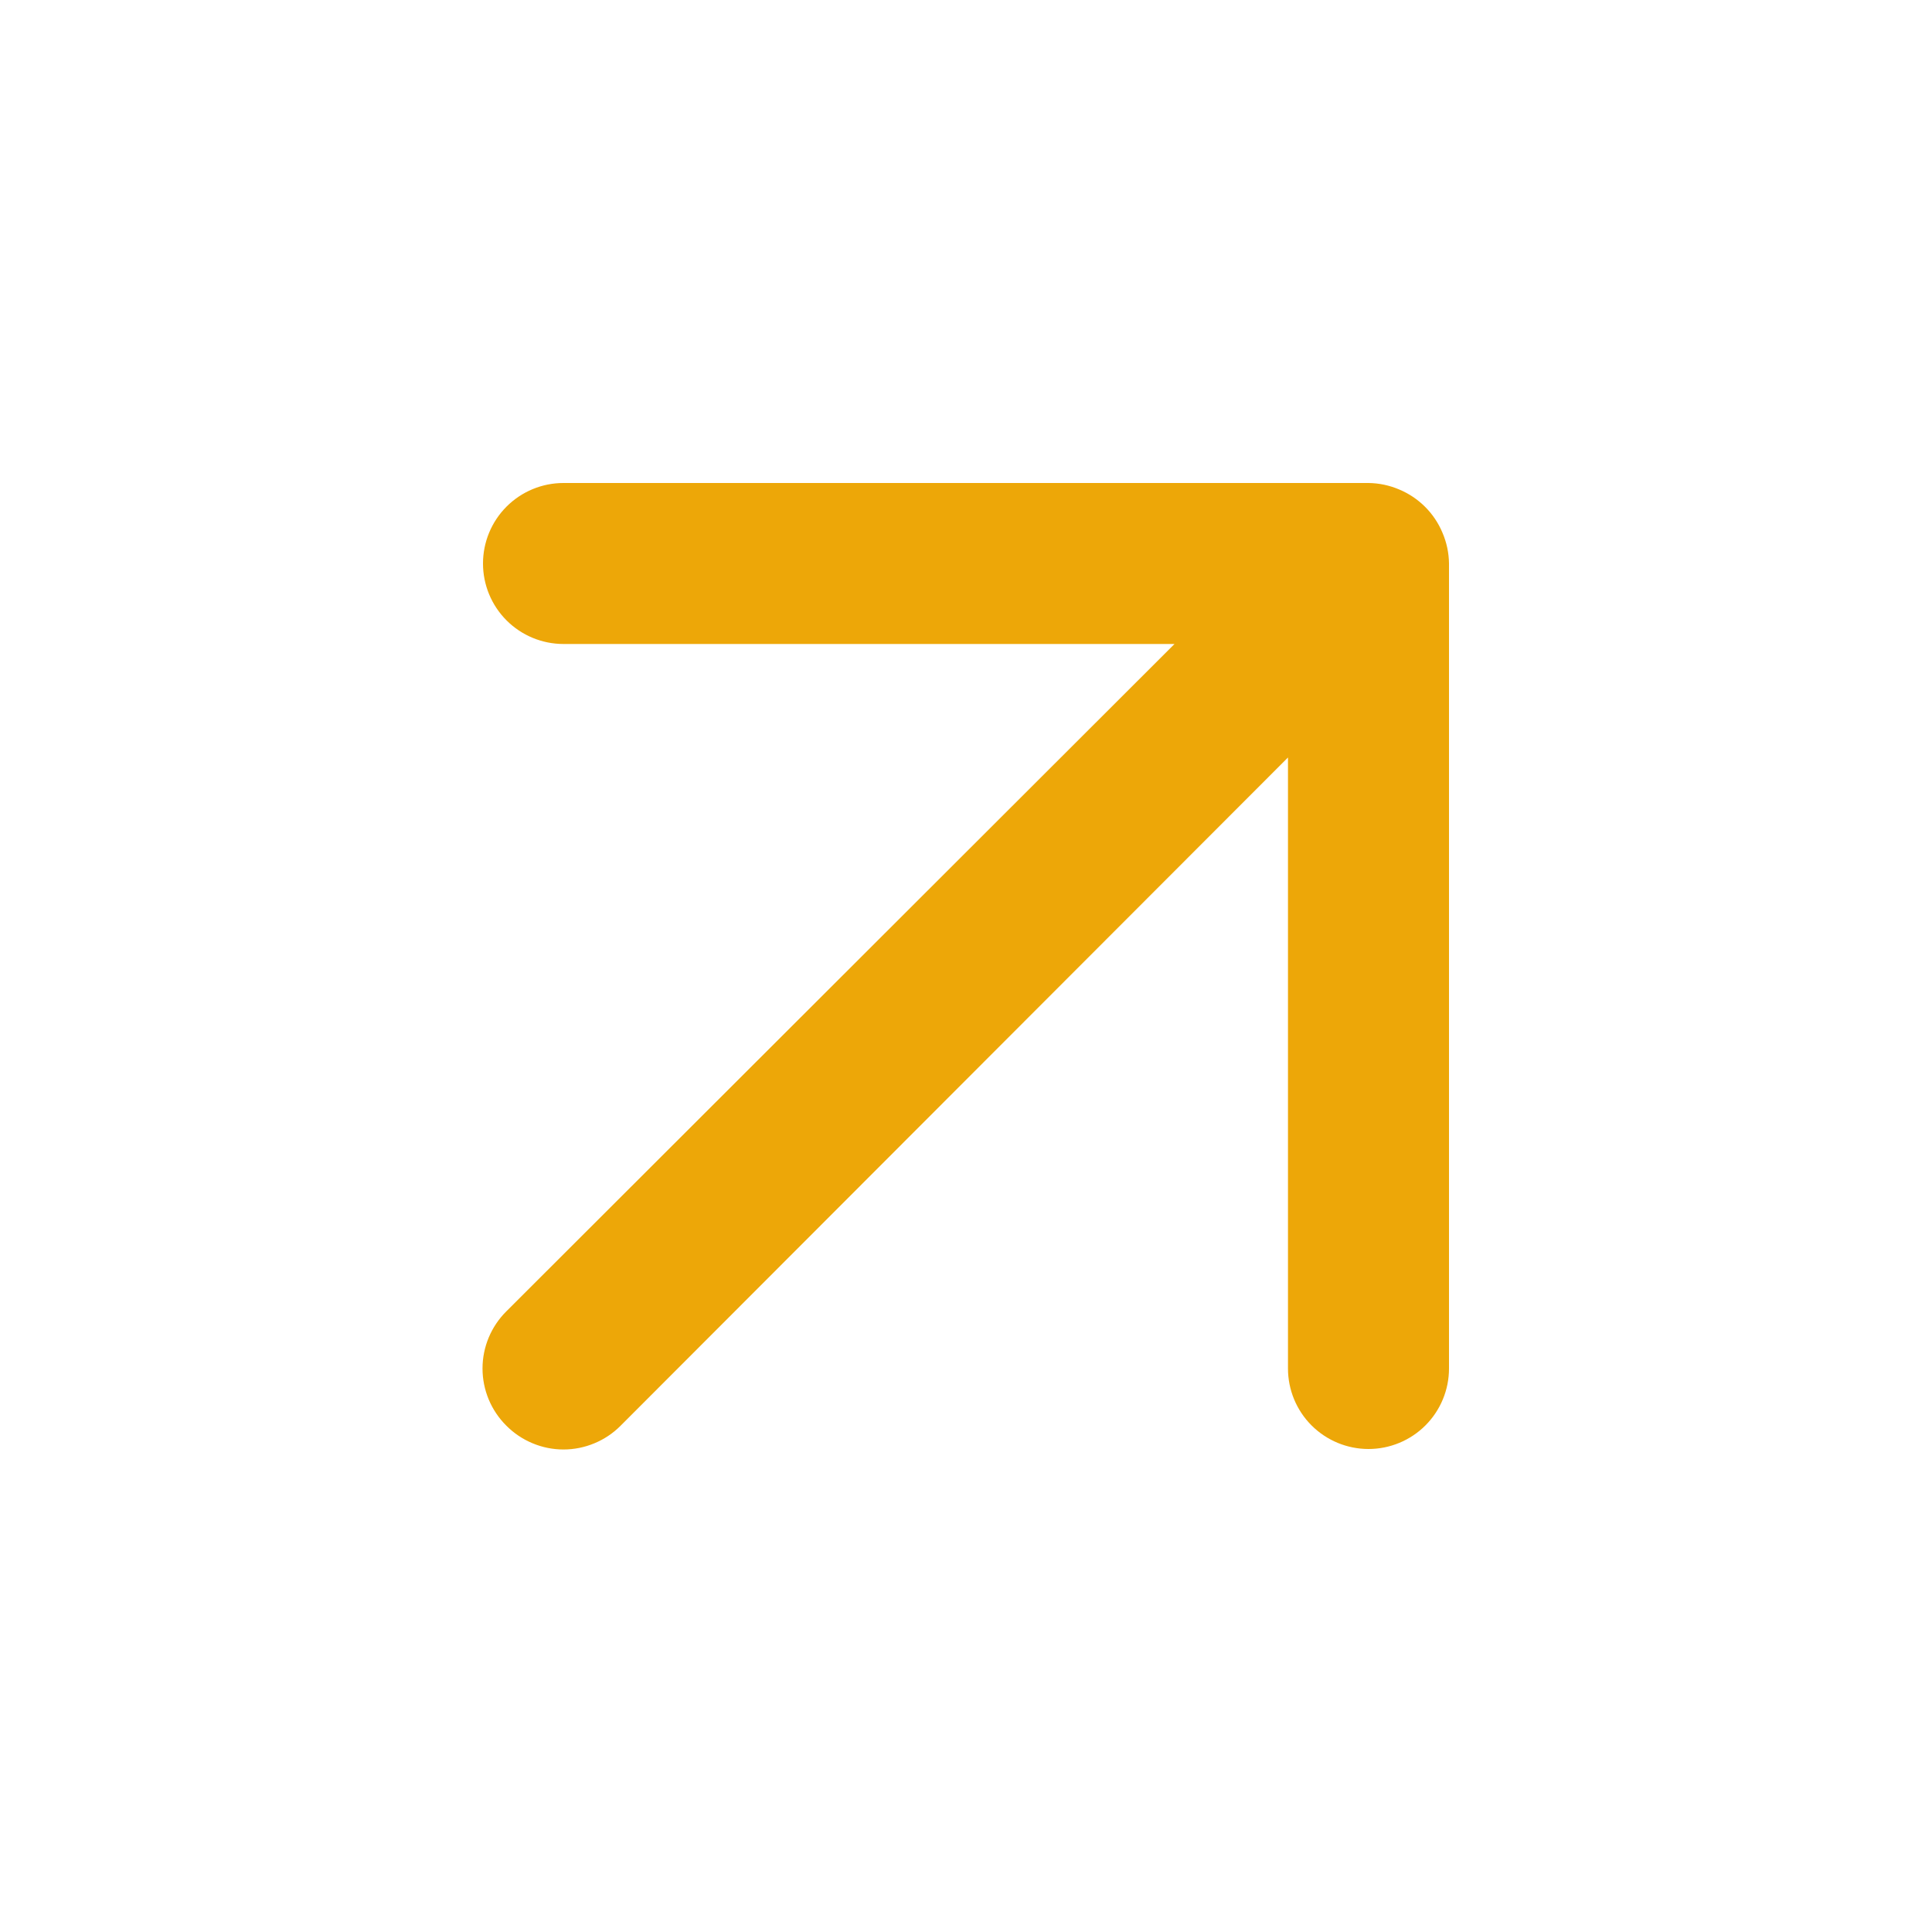
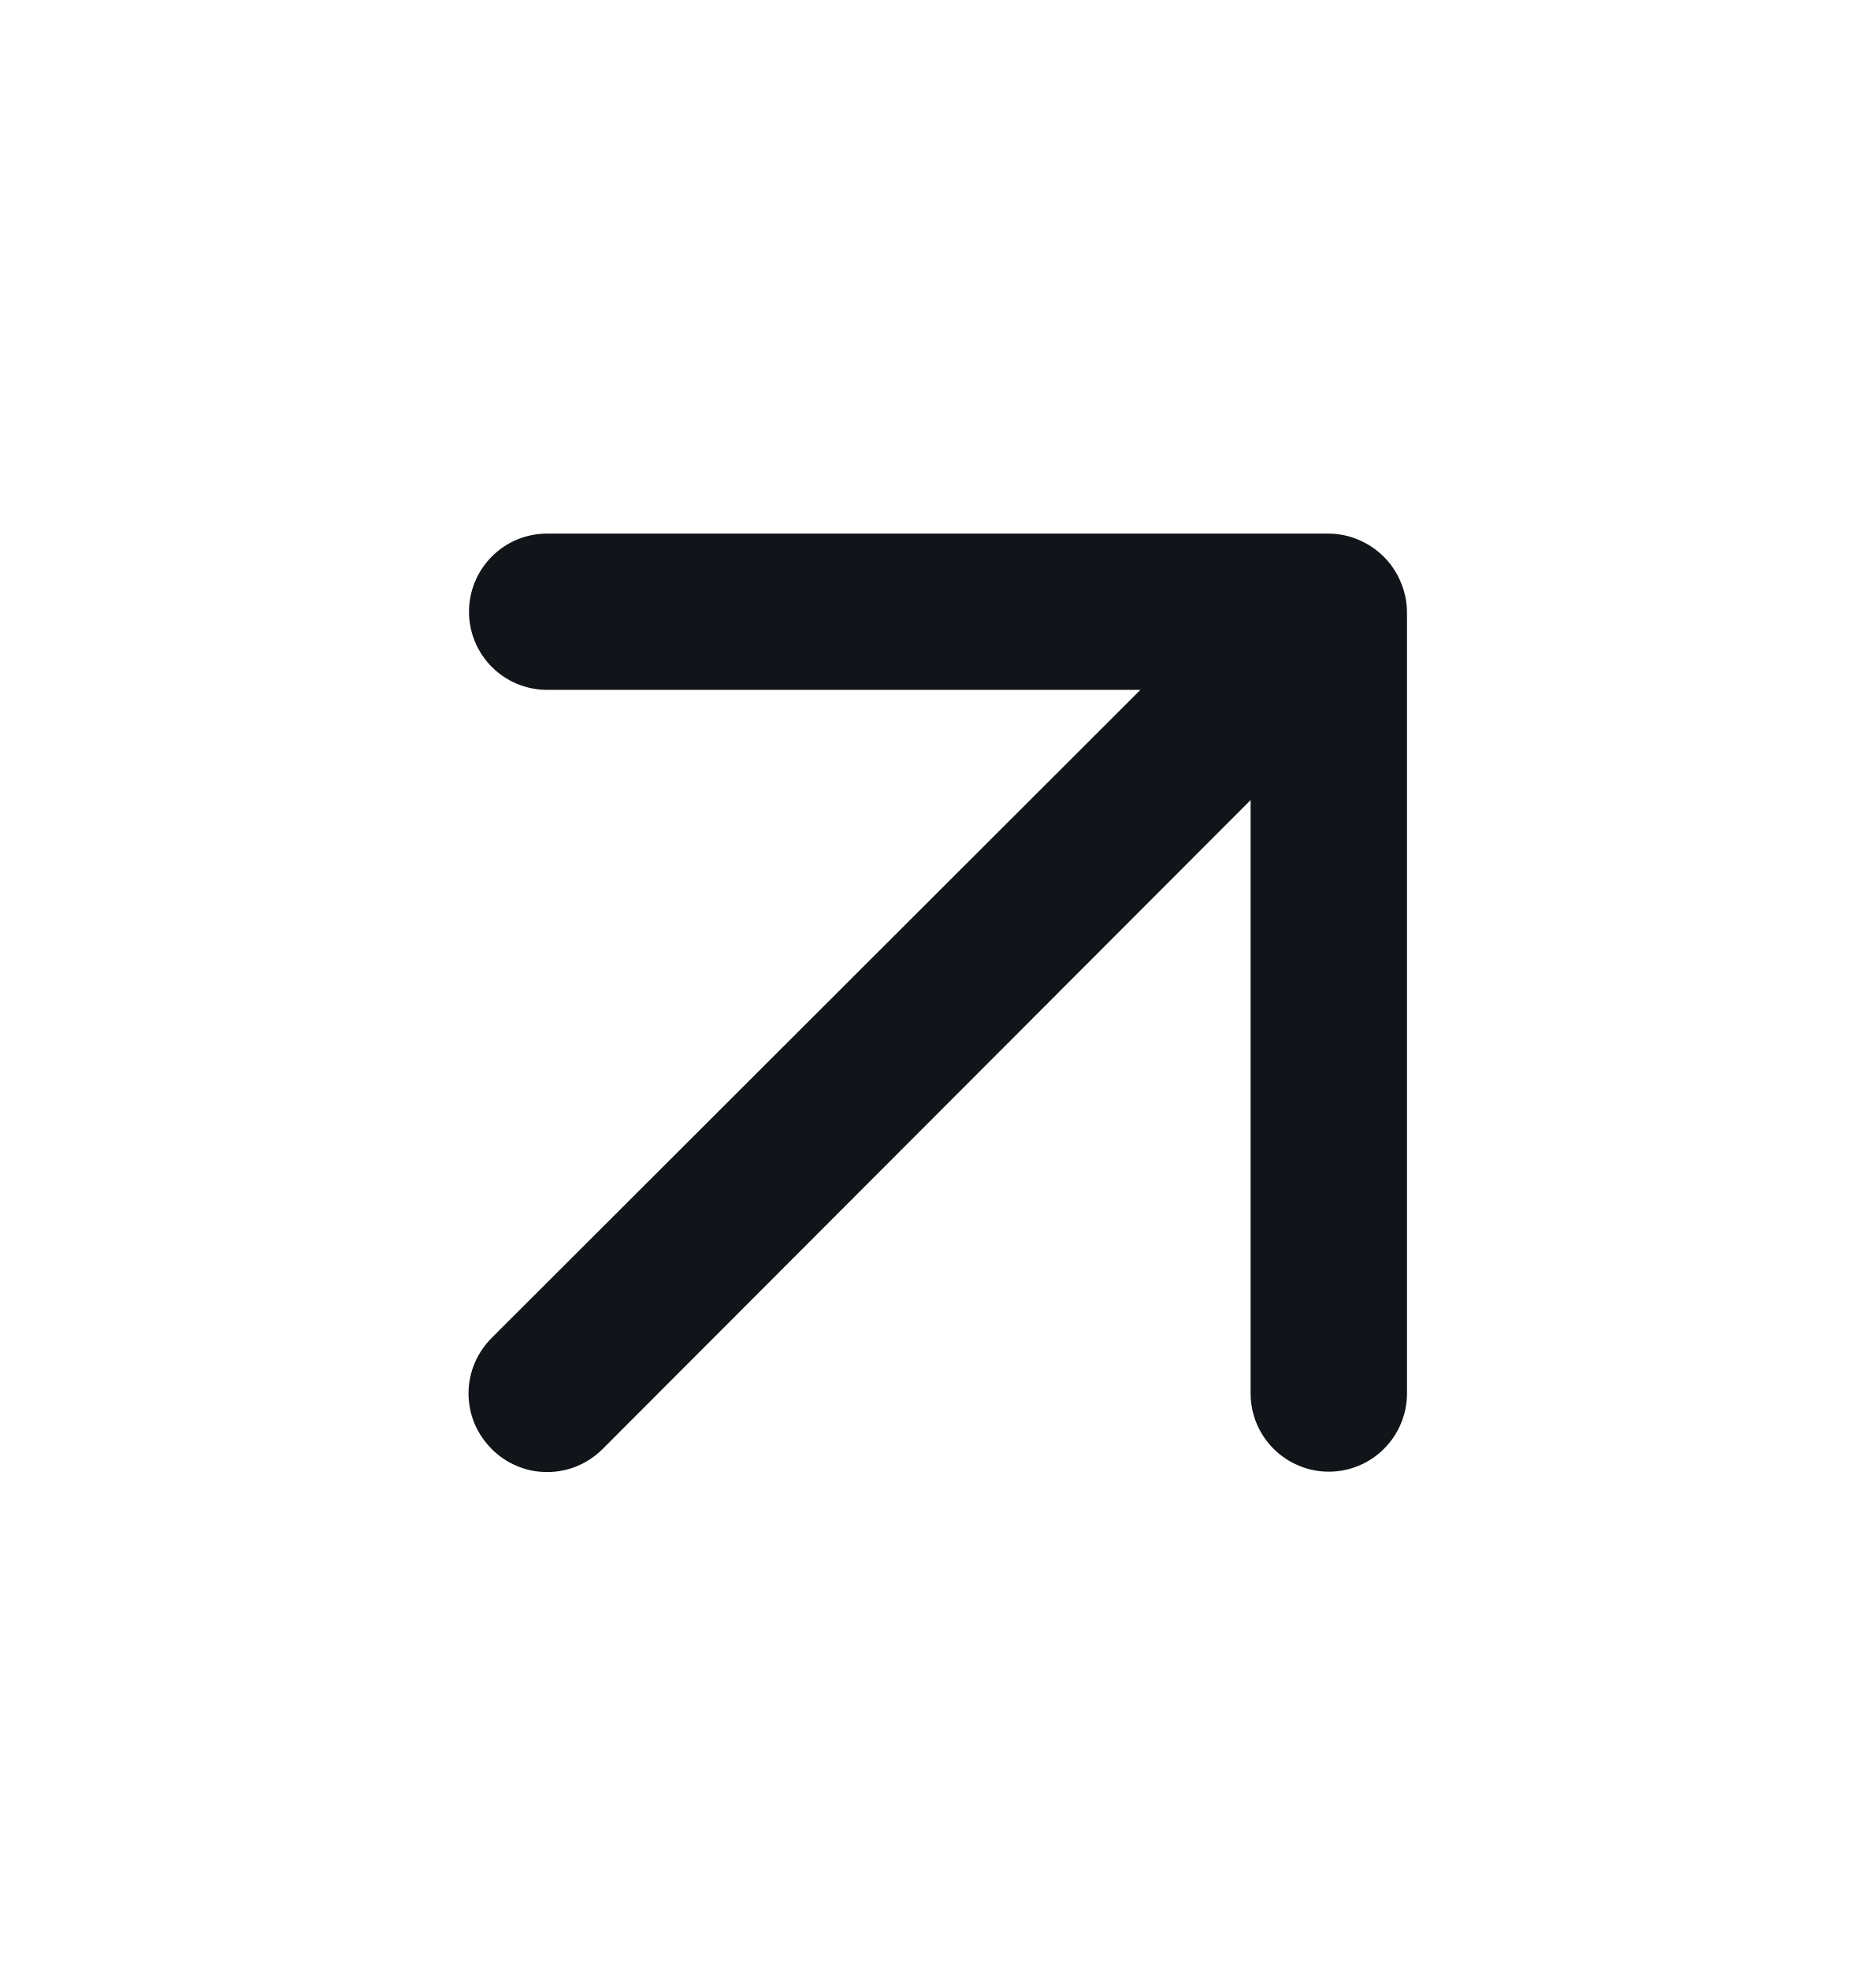
- <svg xmlns="http://www.w3.org/2000/svg" width="64" height="64" viewBox="0 0 64 64" fill="none">
-   <path d="M47.786 17.653C47.516 17.002 46.998 16.484 46.346 16.213C46.026 16.077 45.682 16.004 45.333 16H18.666C17.959 16 17.281 16.281 16.781 16.781C16.281 17.281 16 17.959 16 18.667C16 19.374 16.281 20.052 16.781 20.552C17.281 21.052 17.959 21.333 18.666 21.333H38.907L16.773 43.44C16.523 43.688 16.325 43.983 16.189 44.308C16.054 44.633 15.984 44.981 15.984 45.333C15.984 45.685 16.054 46.034 16.189 46.359C16.325 46.684 16.523 46.979 16.773 47.227C17.021 47.477 17.316 47.675 17.641 47.81C17.966 47.946 18.314 48.016 18.666 48.016C19.018 48.016 19.367 47.946 19.692 47.81C20.017 47.675 20.312 47.477 20.56 47.227L42.666 25.093V45.333C42.666 46.041 42.947 46.719 43.447 47.219C43.948 47.719 44.626 48 45.333 48C46.04 48 46.719 47.719 47.219 47.219C47.719 46.719 48 46.041 48 45.333V18.667C47.996 18.318 47.923 17.974 47.786 17.653V17.653Z" fill="#EDA708" />
+ <svg xmlns="http://www.w3.org/2000/svg" width="20" height="21" viewBox="0 0 20 21" fill="none">
+   <path d="M14.933 6.204C14.849 6.001 14.687 5.839 14.483 5.754C14.383 5.711 14.275 5.689 14.167 5.688H5.833C5.612 5.688 5.4 5.775 5.244 5.932C5.088 6.088 5 6.3 5 6.521C5 6.742 5.088 6.954 5.244 7.11C5.4 7.266 5.612 7.354 5.833 7.354H12.158L5.242 14.262C5.164 14.34 5.102 14.432 5.059 14.534C5.017 14.635 4.995 14.744 4.995 14.854C4.995 14.964 5.017 15.073 5.059 15.175C5.102 15.276 5.164 15.368 5.242 15.446C5.319 15.524 5.411 15.586 5.513 15.628C5.614 15.671 5.723 15.692 5.833 15.692C5.943 15.692 6.052 15.671 6.154 15.628C6.255 15.586 6.347 15.524 6.425 15.446L13.333 8.529V14.854C13.333 15.075 13.421 15.287 13.577 15.443C13.734 15.6 13.946 15.688 14.167 15.688C14.388 15.688 14.6 15.6 14.756 15.443C14.912 15.287 15 15.075 15 14.854V6.521C14.999 6.412 14.976 6.304 14.933 6.204V6.204Z" fill="#111418" />
</svg>
